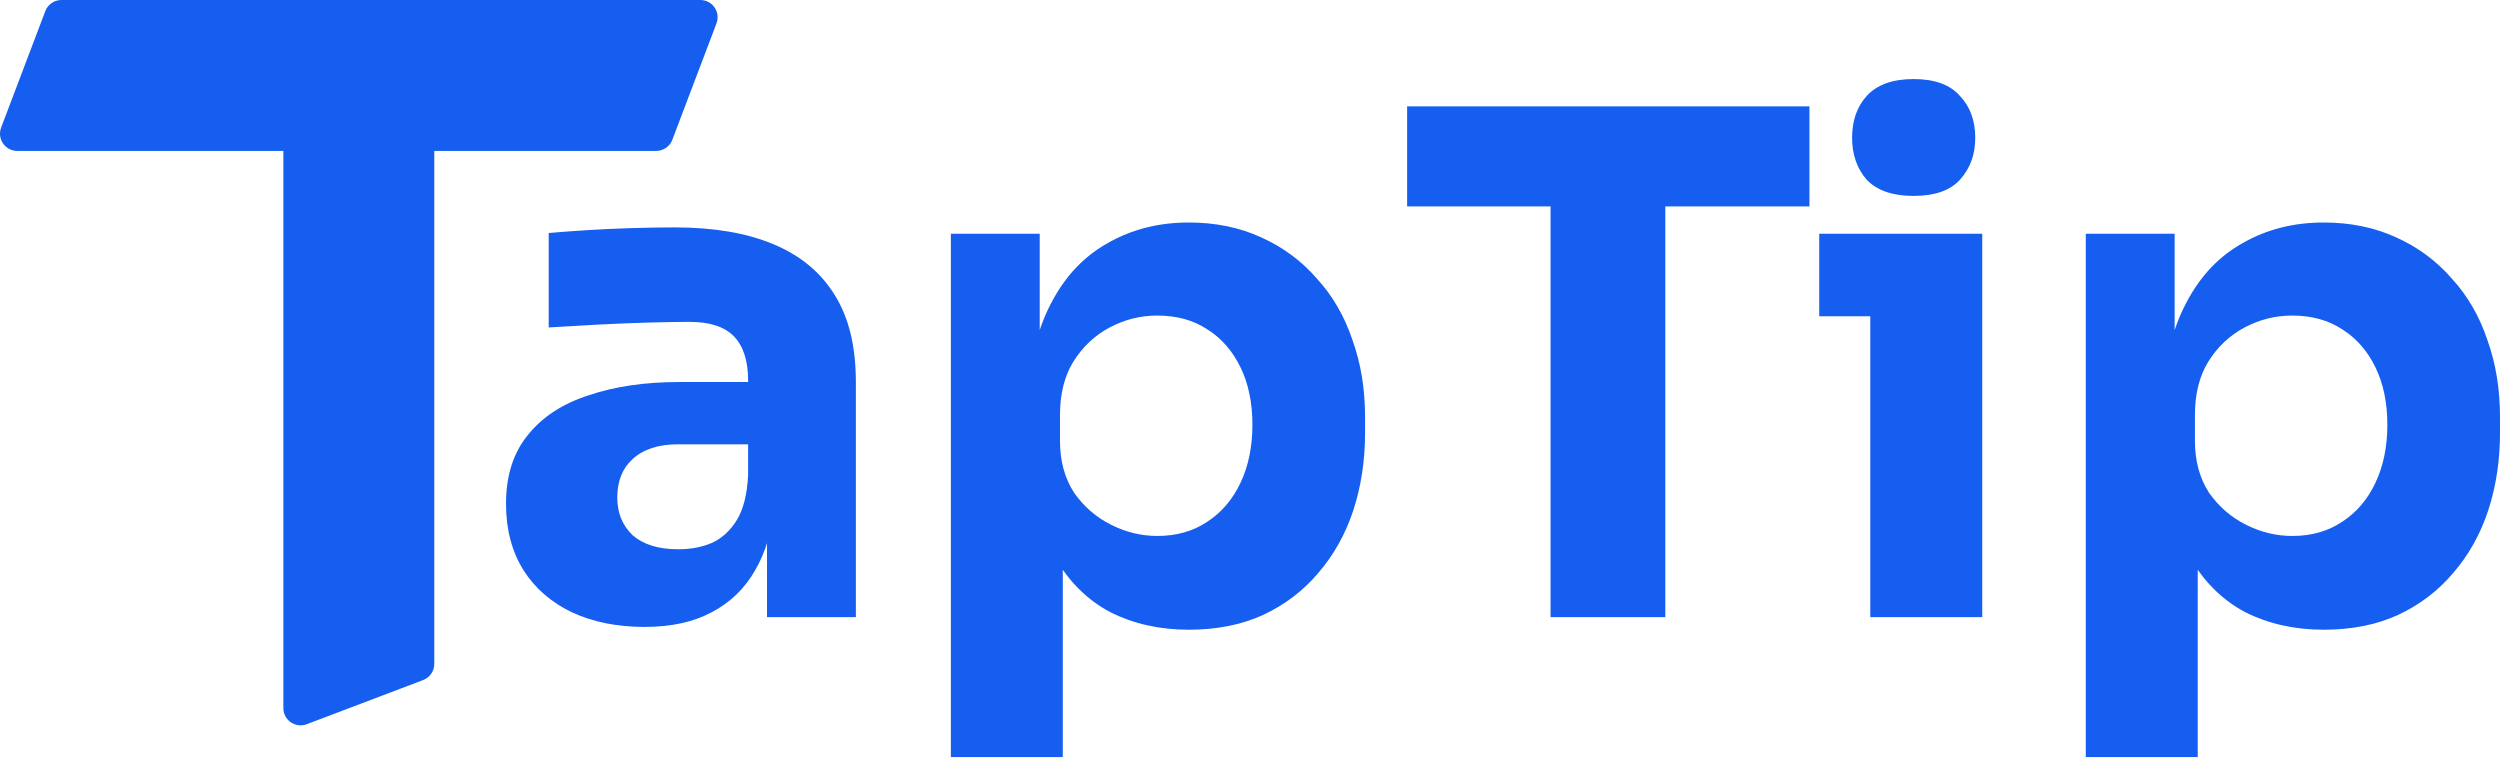
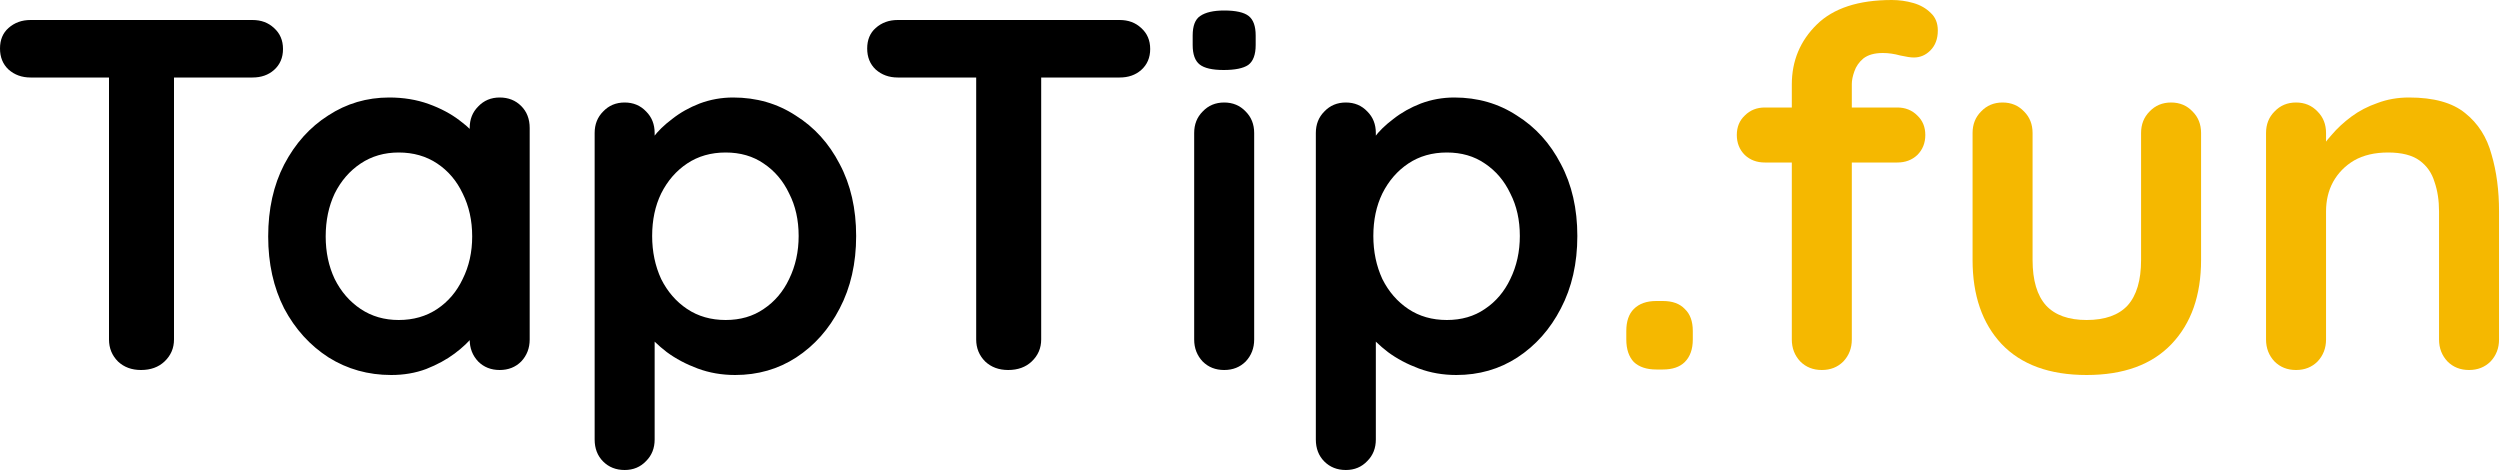
- <svg xmlns="http://www.w3.org/2000/svg" width="512" height="156" viewBox="0 0 512 156" fill="none">
-   <path d="M427.169 155.047V47.862H445.368V81.823L442.932 81.68C443.314 73.846 444.938 67.254 447.804 61.905C450.67 56.46 454.539 52.4 459.411 49.725C464.283 46.954 469.776 45.569 475.89 45.569C481.335 45.569 486.255 46.572 490.649 48.578C495.139 50.584 498.96 53.403 502.113 57.033C505.361 60.567 507.797 64.771 509.421 69.643C511.14 74.419 512 79.673 512 85.405V88.701C512 94.337 511.188 99.639 509.564 104.607C507.94 109.479 505.552 113.73 502.399 117.36C499.342 120.99 495.569 123.856 491.079 125.958C486.684 127.964 481.621 128.967 475.89 128.967C469.967 128.967 464.617 127.773 459.84 125.385C455.159 122.901 451.386 119.175 448.52 114.208C445.654 109.145 444.078 102.744 443.791 95.006L450.096 103.604V155.047H427.169ZM469.441 109.765C473.358 109.765 476.749 108.81 479.615 106.9C482.577 104.989 484.869 102.314 486.493 98.875C488.117 95.436 488.929 91.471 488.929 86.981C488.929 82.492 488.117 78.575 486.493 75.231C484.869 71.888 482.624 69.308 479.759 67.493C476.893 65.583 473.454 64.627 469.441 64.627C466.002 64.627 462.754 65.439 459.697 67.063C456.64 68.687 454.156 71.028 452.246 74.085C450.431 77.046 449.523 80.677 449.523 84.975V90.277C449.523 94.385 450.478 97.92 452.389 100.881C454.395 103.747 456.927 105.944 459.984 107.473C463.041 109.001 466.193 109.765 469.441 109.765Z" fill="#155EEF" />
-   <path d="M383.036 126.388V47.862H405.964V126.388H383.036ZM372.576 64.77V47.862H405.964V64.77H372.576ZM391.921 40.124C387.622 40.124 384.422 39.025 382.32 36.828C380.314 34.535 379.311 31.669 379.311 28.23C379.311 24.696 380.314 21.83 382.32 19.632C384.422 17.34 387.622 16.193 391.921 16.193C396.22 16.193 399.372 17.34 401.378 19.632C403.48 21.83 404.531 24.696 404.531 28.23C404.531 31.669 403.48 34.535 401.378 36.828C399.372 39.025 396.22 40.124 391.921 40.124Z" fill="#155EEF" />
-   <path d="M317.556 126.388V39.407H341.056V126.388H317.556ZM288.18 42.273V21.782H370.575V42.273H288.18Z" fill="#155EEF" />
-   <path d="M194.734 155.047V47.862H212.932V81.823L210.496 81.68C210.878 73.846 212.502 67.254 215.368 61.905C218.234 56.46 222.103 52.4 226.975 49.725C231.847 46.954 237.34 45.569 243.454 45.569C248.899 45.569 253.819 46.572 258.214 48.578C262.703 50.584 266.525 53.403 269.677 57.033C272.925 60.567 275.361 64.771 276.985 69.643C278.705 74.419 279.565 79.673 279.565 85.405V88.701C279.565 94.337 278.753 99.639 277.129 104.607C275.505 109.479 273.116 113.73 269.964 117.36C266.907 120.99 263.133 123.856 258.643 125.958C254.249 127.964 249.186 128.967 243.454 128.967C237.531 128.967 232.182 127.773 227.405 125.385C222.724 122.901 218.951 119.175 216.085 114.208C213.219 109.145 211.643 102.744 211.356 95.006L217.661 103.604V155.047H194.734ZM237.006 109.765C240.923 109.765 244.314 108.81 247.18 106.9C250.141 104.989 252.434 102.314 254.058 98.875C255.682 95.436 256.494 91.471 256.494 86.981C256.494 82.492 255.682 78.575 254.058 75.231C252.434 71.888 250.189 69.308 247.323 67.493C244.457 65.583 241.018 64.627 237.006 64.627C233.567 64.627 230.319 65.439 227.262 67.063C224.205 68.687 221.721 71.028 219.81 74.085C217.995 77.046 217.088 80.677 217.088 84.975V90.277C217.088 94.385 218.043 97.92 219.954 100.881C221.96 103.747 224.491 105.944 227.548 107.473C230.605 109.001 233.758 109.765 237.006 109.765Z" fill="#155EEF" />
-   <path d="M157.083 126.388V103.174H153.214V77.954C153.214 73.942 152.258 70.932 150.348 68.926C148.437 66.92 145.38 65.917 141.177 65.917C139.075 65.917 136.305 65.965 132.866 66.06C129.427 66.156 125.892 66.299 122.262 66.49C118.632 66.681 115.336 66.872 112.375 67.063V47.718C114.572 47.527 117.151 47.336 120.113 47.145C123.074 46.954 126.131 46.811 129.283 46.715C132.436 46.62 135.397 46.572 138.168 46.572C146.192 46.572 152.927 47.718 158.372 50.011C163.913 52.304 168.117 55.791 170.982 60.472C173.848 65.057 175.281 70.98 175.281 78.24V126.388H157.083ZM132.006 128.394C126.37 128.394 121.402 127.391 117.103 125.385C112.9 123.378 109.604 120.513 107.216 116.787C104.828 112.966 103.634 108.428 103.634 103.174C103.634 97.442 105.114 92.761 108.076 89.131C111.037 85.405 115.193 82.683 120.542 80.963C125.892 79.148 132.054 78.24 139.028 78.24H155.793V90.994H138.884C134.872 90.994 131.767 91.997 129.57 94.003C127.468 95.913 126.418 98.54 126.418 101.884C126.418 105.037 127.468 107.616 129.57 109.622C131.767 111.533 134.872 112.488 138.884 112.488C141.464 112.488 143.756 112.058 145.762 111.198C147.864 110.243 149.584 108.667 150.921 106.47C152.259 104.272 153.023 101.215 153.214 97.299L158.659 103.03C158.181 108.476 156.844 113.061 154.647 116.787C152.545 120.513 149.584 123.378 145.762 125.385C142.037 127.391 137.451 128.394 132.006 128.394Z" fill="#155EEF" />
-   <path d="M9.277 2.28L0.233 26.125C-0.644 28.436 1.064 30.91 3.536 30.91H134.39C135.857 30.91 137.172 30.002 137.693 28.63L146.737 4.785C147.613 2.474 145.906 0 143.434 0H12.58C11.112 0 9.797 0.908 9.277 2.28Z" fill="#155EEF" />
-   <path d="M86.66 139.275L62.815 148.319C60.504 149.196 58.03 147.488 58.03 145.016L58.03 14.162C58.03 12.694 58.937 11.38 60.31 10.859L84.154 1.815C86.466 0.938 88.94 2.646 88.94 5.118L88.94 135.972C88.94 137.44 88.032 138.754 86.66 139.275Z" fill="#155EEF" />
+ <svg xmlns="http://www.w3.org/2000/svg" width="200" height="38" viewBox="0 0 200 38" fill="none">
+   <path d="M192.723 7.8C194.696 7.8 196.189 8.213 197.203 9.04C198.243 9.867 198.95 10.973 199.323 12.36C199.723 13.72 199.923 15.24 199.923 16.92V27.16C199.923 27.853 199.696 28.44 199.243 28.92C198.789 29.373 198.216 29.6 197.523 29.6C196.829 29.6 196.256 29.373 195.803 28.92C195.349 28.44 195.123 27.853 195.123 27.16V16.92C195.123 16.04 195.003 15.253 194.763 14.56C194.549 13.84 194.15 13.267 193.563 12.84C192.976 12.413 192.136 12.2 191.043 12.2C189.976 12.2 189.07 12.413 188.323 12.84C187.603 13.267 187.043 13.84 186.643 14.56C186.269 15.253 186.083 16.04 186.083 16.92V27.16C186.083 27.853 185.856 28.44 185.403 28.92C184.949 29.373 184.376 29.6 183.683 29.6C182.989 29.6 182.416 29.373 181.963 28.92C181.509 28.44 181.283 27.853 181.283 27.16V10.64C181.283 9.947 181.509 9.373 181.963 8.92C182.416 8.44 182.989 8.2 183.683 8.2C184.376 8.2 184.949 8.44 185.403 8.92C185.856 9.373 186.083 9.947 186.083 10.64V12.36L185.483 12.24C185.723 11.787 186.069 11.307 186.523 10.8C186.976 10.267 187.509 9.773 188.123 9.32C188.736 8.867 189.429 8.507 190.203 8.24C190.976 7.947 191.816 7.8 192.723 7.8Z" fill="#F5B800" />
+   <path d="M173.686 8.2C174.38 8.2 174.953 8.44 175.406 8.92C175.86 9.373 176.086 9.947 176.086 10.64V20.8C176.086 23.627 175.3 25.867 173.726 27.52C172.153 29.173 169.886 30 166.926 30C163.966 30 161.7 29.173 160.126 27.52C158.58 25.867 157.806 23.627 157.806 20.8V10.64C157.806 9.947 158.033 9.373 158.486 8.92C158.94 8.44 159.513 8.2 160.206 8.2C160.9 8.2 161.473 8.44 161.926 8.92C162.38 9.373 162.606 9.947 162.606 10.64V20.8C162.606 22.427 162.966 23.64 163.686 24.44C164.406 25.213 165.486 25.6 166.926 25.6C168.393 25.6 169.486 25.213 170.206 24.44C170.926 23.64 171.286 22.427 171.286 20.8V10.64C171.286 9.947 171.513 9.373 171.966 8.92C172.42 8.44 172.993 8.2 173.686 8.2Z" fill="#F5B800" />
+   <path d="M151.345 0C151.932 0 152.505 0.08 153.065 0.24C153.625 0.4 154.092 0.667 154.465 1.04C154.839 1.387 155.025 1.853 155.025 2.44C155.025 3.107 154.825 3.64 154.425 4.04C154.052 4.413 153.612 4.6 153.105 4.6C152.865 4.6 152.505 4.547 152.025 4.44C151.545 4.307 151.079 4.24 150.625 4.24C149.959 4.24 149.439 4.387 149.065 4.68C148.719 4.973 148.479 5.32 148.345 5.72C148.212 6.093 148.145 6.427 148.145 6.72V27.16C148.145 27.853 147.919 28.44 147.465 28.92C147.012 29.373 146.439 29.6 145.745 29.6C145.052 29.6 144.479 29.373 144.025 28.92C143.572 28.44 143.345 27.853 143.345 27.16V6.76C143.345 4.867 144.012 3.267 145.345 1.96C146.679 0.653 148.679 0 151.345 0ZM151.785 8.6C152.425 8.6 152.959 8.813 153.385 9.24C153.812 9.64 154.025 10.16 154.025 10.8C154.025 11.44 153.812 11.973 153.385 12.4C152.959 12.8 152.425 13 151.785 13H141.185C140.545 13 140.012 12.8 139.585 12.4C139.159 11.973 138.945 11.44 138.945 10.8C138.945 10.16 139.159 9.64 139.585 9.24C140.012 8.813 140.545 8.6 141.185 8.6H151.785Z" fill="#F5B800" />
+   <path d="M132.504 29.56C131.731 29.56 131.131 29.36 130.704 28.96C130.304 28.533 130.104 27.933 130.104 27.16V26.48C130.104 25.707 130.304 25.12 130.704 24.72C131.131 24.293 131.731 24.08 132.504 24.08H133.024C133.798 24.08 134.384 24.293 134.784 24.72C135.211 25.12 135.424 25.707 135.424 26.48V27.16C135.424 27.933 135.211 28.533 134.784 28.96C134.384 29.36 133.798 29.56 133.024 29.56H132.504Z" fill="#F5B800" />
+   <path d="M116.347 7.8C118.214 7.8 119.881 8.28 121.347 9.24C122.841 10.173 124.014 11.467 124.867 13.12C125.747 14.773 126.187 16.693 126.187 18.88C126.187 21.067 125.747 23 124.867 24.68C124.014 26.333 122.854 27.64 121.387 28.6C119.947 29.533 118.321 30 116.507 30C115.441 30 114.441 29.827 113.507 29.48C112.574 29.133 111.747 28.693 111.027 28.16C110.334 27.627 109.787 27.093 109.387 26.56C109.014 26 108.827 25.533 108.827 25.16L110.067 24.64V35.16C110.067 35.853 109.841 36.427 109.387 36.88C108.934 37.36 108.361 37.6 107.667 37.6C106.974 37.6 106.401 37.373 105.947 36.92C105.494 36.467 105.267 35.88 105.267 35.16V10.64C105.267 9.947 105.494 9.373 105.947 8.92C106.401 8.44 106.974 8.2 107.667 8.2C108.361 8.2 108.934 8.44 109.387 8.92C109.841 9.373 110.067 9.947 110.067 10.64V12.6L109.387 12.24C109.387 11.893 109.574 11.48 109.947 11C110.321 10.493 110.827 10 111.467 9.52C112.107 9.013 112.841 8.6 113.667 8.28C114.521 7.96 115.414 7.8 116.347 7.8ZM115.747 12.2C114.574 12.2 113.547 12.493 112.667 13.08C111.787 13.667 111.094 14.467 110.587 15.48C110.107 16.467 109.867 17.6 109.867 18.88C109.867 20.133 110.107 21.28 110.587 22.32C111.094 23.333 111.787 24.133 112.667 24.72C113.547 25.307 114.574 25.6 115.747 25.6C116.921 25.6 117.934 25.307 118.787 24.72C119.667 24.133 120.347 23.333 120.827 22.32C121.334 21.28 121.587 20.133 121.587 18.88C121.587 17.6 121.334 16.467 120.827 15.48C120.347 14.467 119.667 13.667 118.787 13.08C117.934 12.493 116.921 12.2 115.747 12.2Z" fill="black" />
+   <path d="M100.334 27.16C100.334 27.853 100.107 28.44 99.654 28.92C99.201 29.373 98.627 29.6 97.934 29.6C97.241 29.6 96.667 29.373 96.214 28.92C95.761 28.44 95.534 27.853 95.534 27.16V10.64C95.534 9.947 95.761 9.373 96.214 8.92C96.667 8.44 97.241 8.2 97.934 8.2C98.627 8.2 99.201 8.44 99.654 8.92C100.107 9.373 100.334 9.947 100.334 10.64V27.16ZM97.894 5.6C96.987 5.6 96.347 5.453 95.974 5.16C95.601 4.867 95.414 4.347 95.414 3.6V2.84C95.414 2.067 95.614 1.547 96.014 1.28C96.441 0.987 97.081 0.84 97.934 0.84C98.867 0.84 99.521 0.987 99.894 1.28C100.267 1.573 100.454 2.093 100.454 2.84V3.6C100.454 4.373 100.254 4.907 99.854 5.2C99.454 5.467 98.801 5.6 97.894 5.6Z" fill="black" />
+   <path d="M80.655 29.6C79.908 29.6 79.295 29.373 78.815 28.92C78.335 28.44 78.095 27.853 78.095 27.16V3.96H83.295V27.16C83.295 27.853 83.042 28.44 82.535 28.92C82.055 29.373 81.428 29.6 80.655 29.6ZM71.815 6.2C71.122 6.2 70.535 5.987 70.055 5.56C69.602 5.133 69.375 4.573 69.375 3.88C69.375 3.187 69.602 2.64 70.055 2.24C70.535 1.813 71.122 1.6 71.815 1.6H89.575C90.268 1.6 90.842 1.813 91.295 2.24C91.775 2.667 92.015 3.227 92.015 3.92C92.015 4.613 91.775 5.173 91.295 5.6C90.842 6 90.268 6.2 89.575 6.2H71.815Z" fill="black" />
+   <path d="M58.652 7.8C60.519 7.8 62.185 8.28 63.652 9.24C65.145 10.173 66.319 11.467 67.172 13.12C68.052 14.773 68.492 16.693 68.492 18.88C68.492 21.067 68.052 23 67.172 24.68C66.319 26.333 65.159 27.64 63.692 28.6C62.252 29.533 60.625 30 58.812 30C57.745 30 56.745 29.827 55.812 29.48C54.879 29.133 54.052 28.693 53.332 28.16C52.639 27.627 52.092 27.093 51.692 26.56C51.319 26 51.132 25.533 51.132 25.16L52.372 24.64V35.16C52.372 35.853 52.145 36.427 51.692 36.88C51.239 37.36 50.665 37.6 49.972 37.6C49.279 37.6 48.705 37.373 48.252 36.92C47.799 36.467 47.572 35.88 47.572 35.16V10.64C47.572 9.947 47.799 9.373 48.252 8.92C48.705 8.44 49.279 8.2 49.972 8.2C50.665 8.2 51.239 8.44 51.692 8.92C52.145 9.373 52.372 9.947 52.372 10.64V12.6L51.692 12.24C51.692 11.893 51.879 11.48 52.252 11C52.625 10.493 53.132 10 53.772 9.52C54.412 9.013 55.145 8.6 55.972 8.28C56.825 7.96 57.719 7.8 58.652 7.8ZM58.052 12.2C56.879 12.2 55.852 12.493 54.972 13.08C54.092 13.667 53.399 14.467 52.892 15.48C52.412 16.467 52.172 17.6 52.172 18.88C52.172 20.133 52.412 21.28 52.892 22.32C53.399 23.333 54.092 24.133 54.972 24.72C55.852 25.307 56.879 25.6 58.052 25.6C59.225 25.6 60.239 25.307 61.092 24.72C61.972 24.133 62.652 23.333 63.132 22.32C63.639 21.28 63.892 20.133 63.892 18.88C63.892 17.6 63.639 16.467 63.132 15.48C62.652 14.467 61.972 13.667 61.092 13.08C60.239 12.493 59.225 12.2 58.052 12.2Z" fill="black" />
+   <path d="M39.975 7.8C40.668 7.8 41.241 8.027 41.695 8.48C42.148 8.933 42.375 9.52 42.375 10.24V27.16C42.375 27.853 42.148 28.44 41.695 28.92C41.241 29.373 40.668 29.6 39.975 29.6C39.281 29.6 38.708 29.373 38.255 28.92C37.801 28.44 37.575 27.853 37.575 27.16V25.2L38.455 25.56C38.455 25.907 38.268 26.333 37.895 26.84C37.521 27.32 37.015 27.8 36.375 28.28C35.735 28.76 34.975 29.173 34.095 29.52C33.241 29.84 32.308 30 31.295 30C29.455 30 27.788 29.533 26.295 28.6C24.801 27.64 23.615 26.333 22.735 24.68C21.881 23 21.455 21.08 21.455 18.92C21.455 16.733 21.881 14.813 22.735 13.16C23.615 11.48 24.788 10.173 26.255 9.24C27.721 8.28 29.348 7.8 31.135 7.8C32.281 7.8 33.335 7.973 34.295 8.32C35.255 8.667 36.081 9.107 36.775 9.64C37.495 10.173 38.041 10.72 38.415 11.28C38.815 11.813 39.015 12.267 39.015 12.64L37.575 13.16V10.24C37.575 9.547 37.801 8.973 38.255 8.52C38.708 8.04 39.281 7.8 39.975 7.8ZM31.895 25.6C33.068 25.6 34.095 25.307 34.975 24.72C35.855 24.133 36.535 23.333 37.015 22.32C37.521 21.307 37.775 20.173 37.775 18.92C37.775 17.64 37.521 16.493 37.015 15.48C36.535 14.467 35.855 13.667 34.975 13.08C34.095 12.493 33.068 12.2 31.895 12.2C30.748 12.2 29.735 12.493 28.855 13.08C27.975 13.667 27.281 14.467 26.775 15.48C26.295 16.493 26.055 17.64 26.055 18.92C26.055 20.173 26.295 21.307 26.775 22.32C27.281 23.333 27.975 24.133 28.855 24.72C29.735 25.307 30.748 25.6 31.895 25.6Z" fill="black" />
+   <path d="M11.28 29.6C10.533 29.6 9.92 29.373 9.44 28.92C8.96 28.44 8.72 27.853 8.72 27.16V3.96H13.92V27.16C13.92 27.853 13.667 28.44 13.16 28.92C12.68 29.373 12.053 29.6 11.28 29.6ZM2.44 6.2C1.747 6.2 1.16 5.987 0.68 5.56C0.227 5.133 0 4.573 0 3.88C0 3.187 0.227 2.64 0.68 2.24C1.16 1.813 1.747 1.6 2.44 1.6H20.2C20.893 1.6 21.467 1.813 21.92 2.24C22.4 2.667 22.64 3.227 22.64 3.92C22.64 4.613 22.4 5.173 21.92 5.6C21.467 6 20.893 6.2 20.2 6.2H2.44Z" fill="black" />
</svg>
